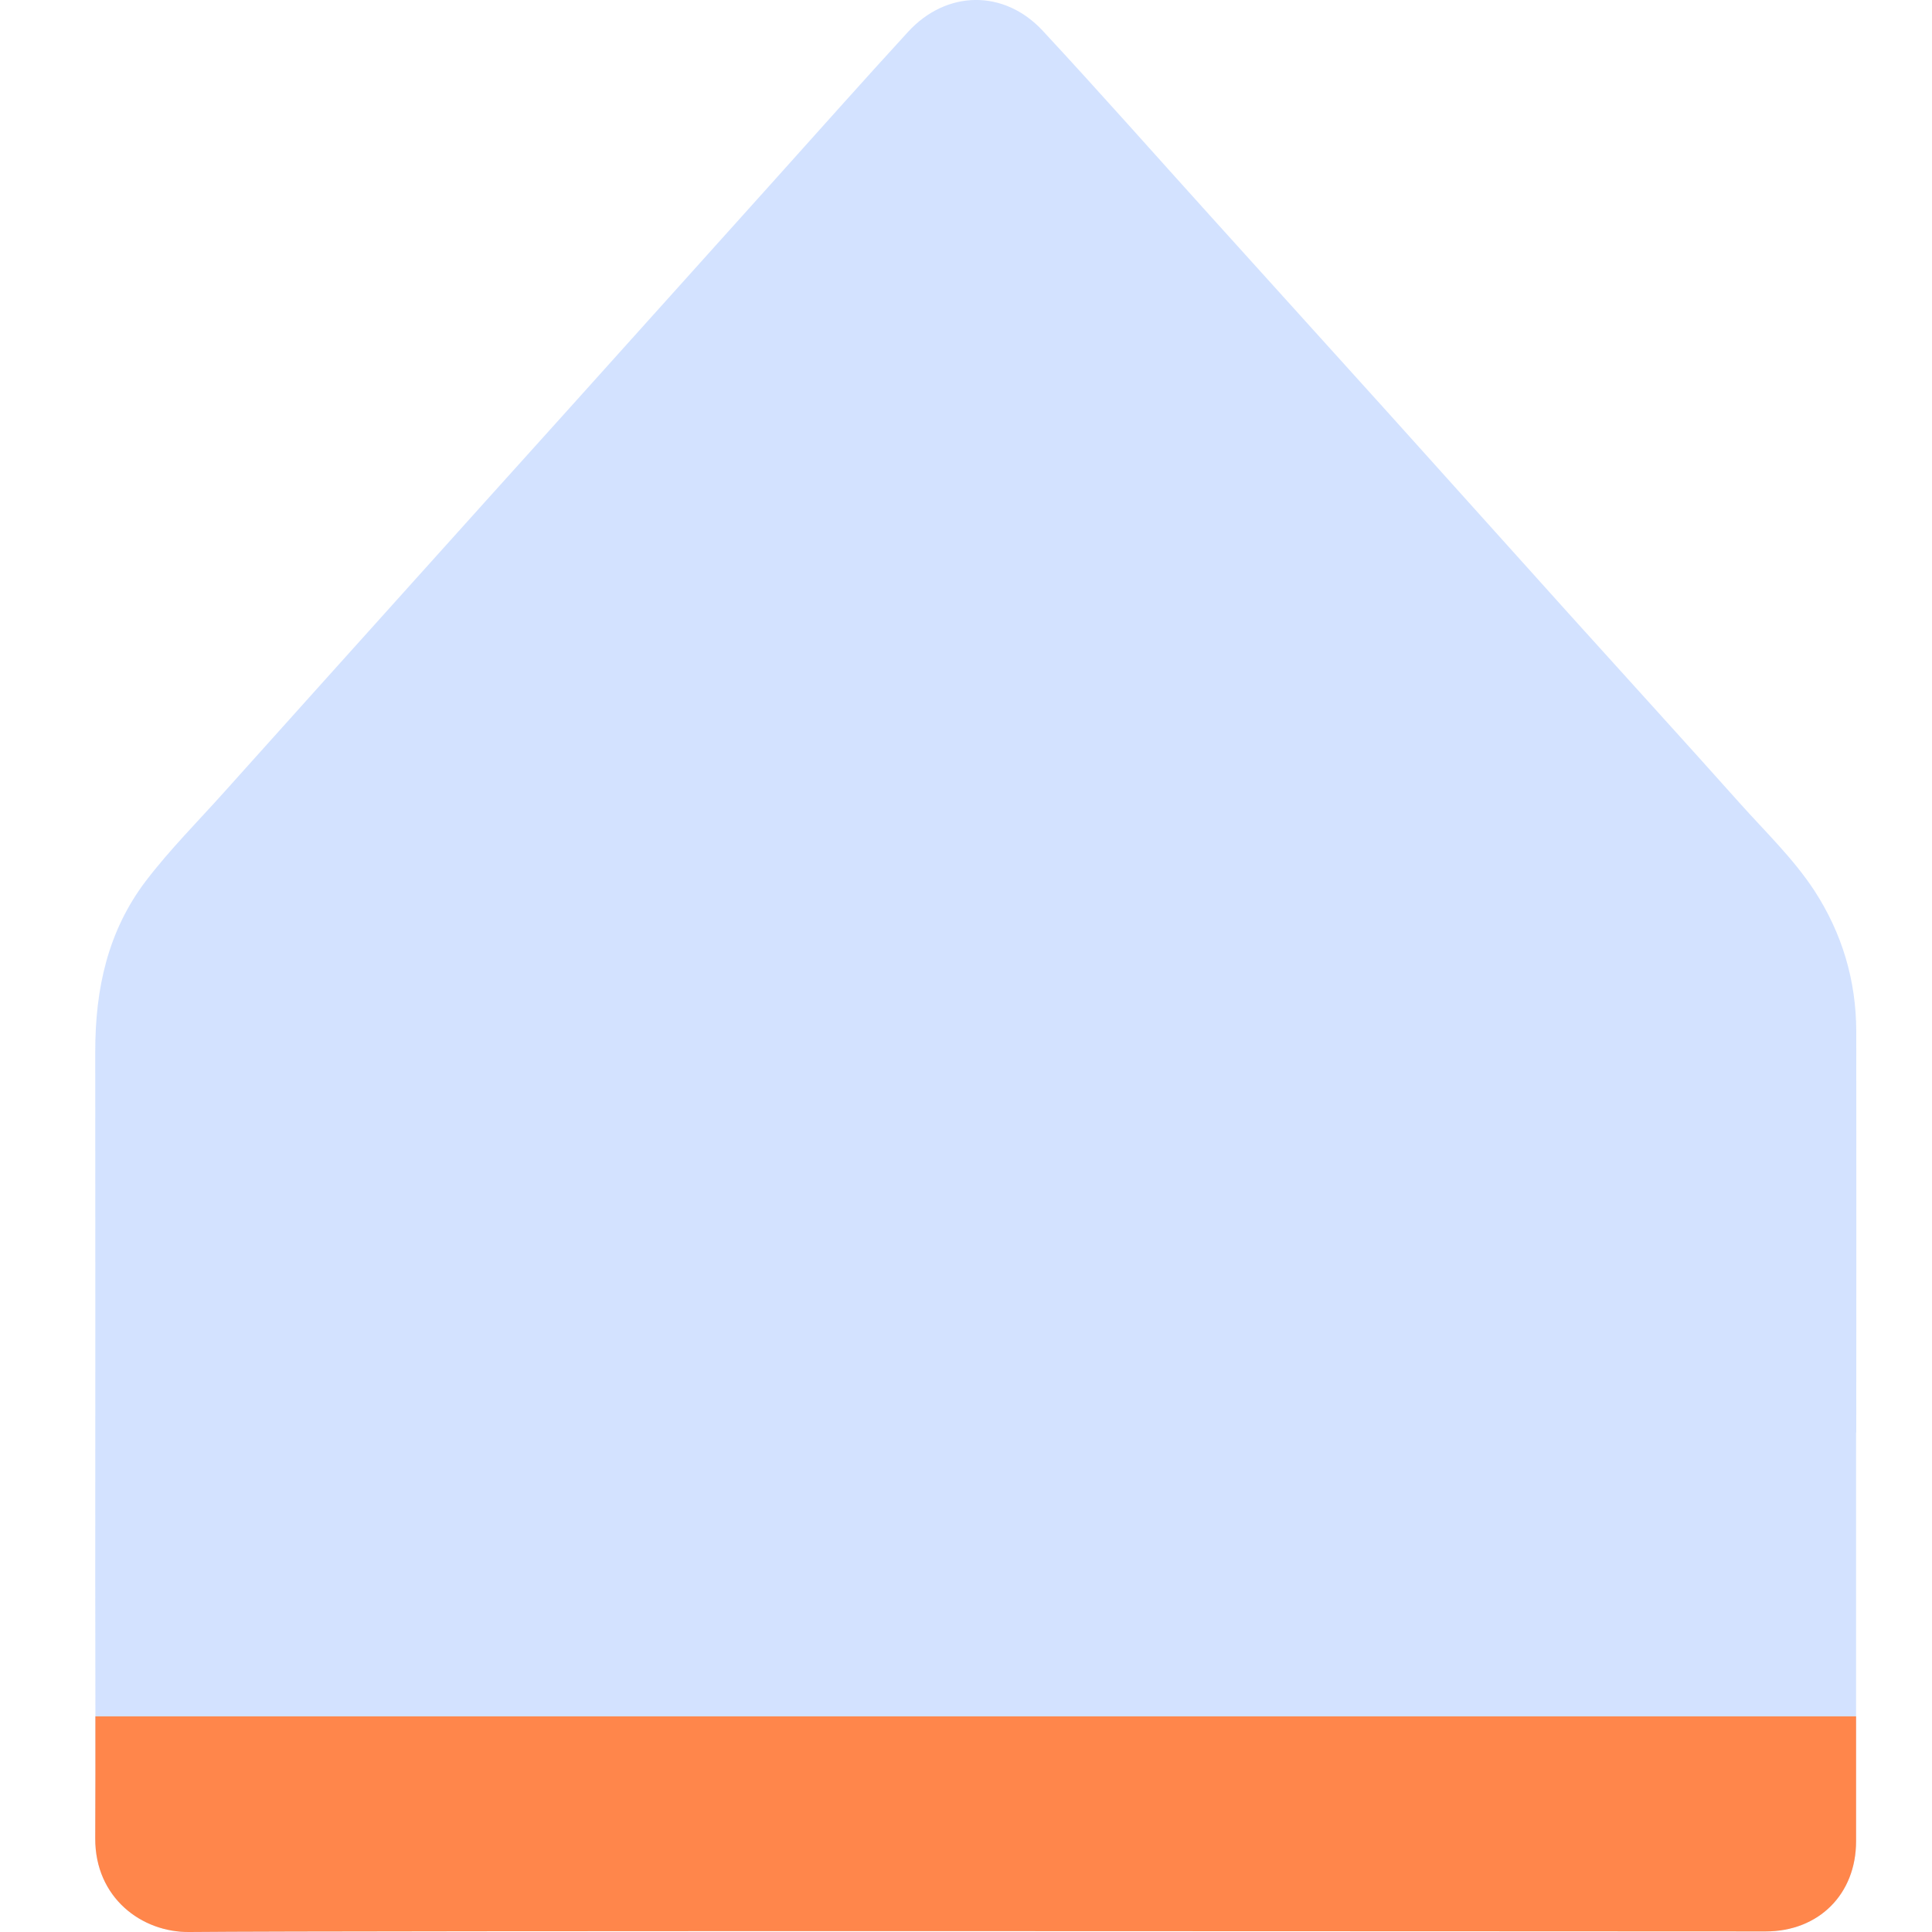
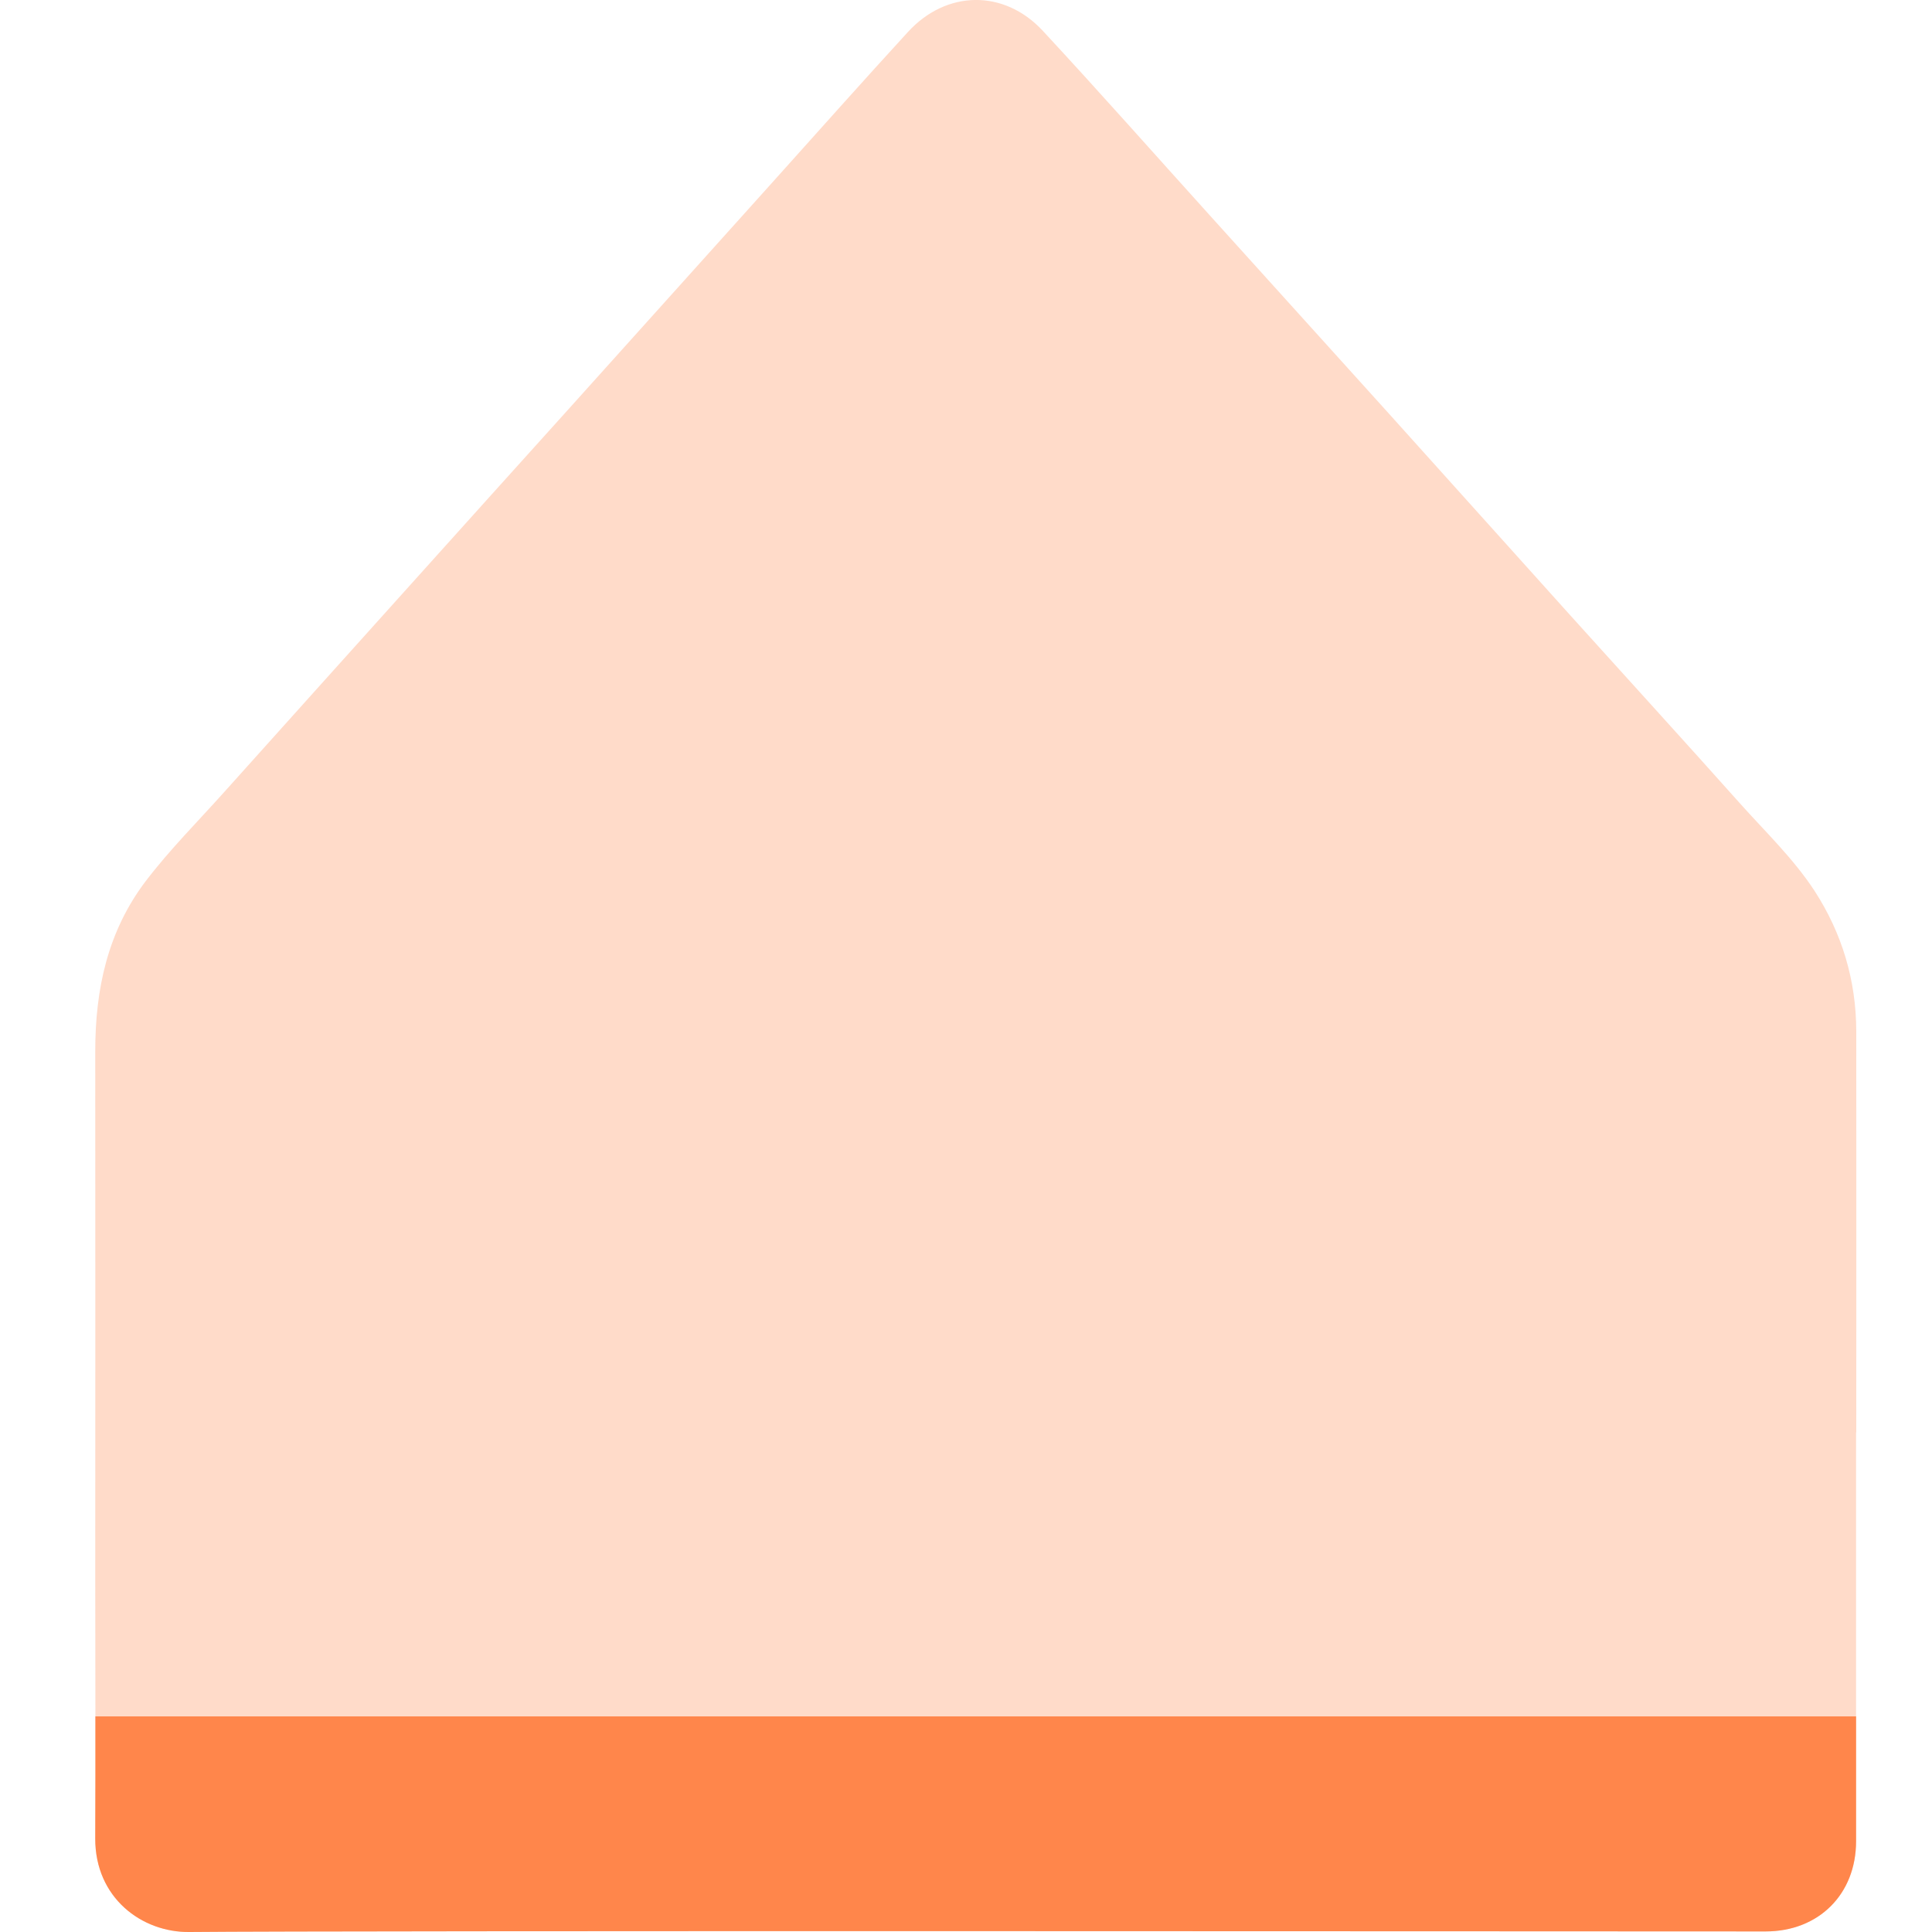
<svg xmlns="http://www.w3.org/2000/svg" id="Capa_1" data-name="Capa 1" viewBox="0 0 100 100">
  <defs>
    <style>
      .cls-1, .cls-2 {
        fill: none;
      }

-       .cls-3 {
+       .cls-3, .cls-4 {
        fill: #ff864b;
      }

      .cls-2 {
        clip-path: url(#clippath);
      }

      .cls-4 {
-         fill: #6c9fff;
        opacity: .3;
      }
    </style>
    <clipPath id="clippath">
      <path class="cls-1" d="m96.07,74.15c0,7.05,0,14.1,0,21.15,0,2.74-1.93,4.67-4.68,4.67-8.15,0-73.64-.05-81.58.03-2.48.03-4.89-1.78-4.88-4.84.02-4.43,0-8.86,0-13.29,0-9.15.01-18.3,0-27.46,0-3.21.64-6.2,2.61-8.8,1.25-1.64,2.71-3.1,4.08-4.63,3.15-3.52,6.31-7.02,9.46-10.53,2.79-3.11,5.59-6.21,8.39-9.32,3.53-3.93,7.06-7.85,10.59-11.78,2.31-2.57,4.6-5.15,6.93-7.69,1.99-2.18,4.98-2.23,6.99-.06,2.96,3.19,5.83,6.44,8.75,9.67,3.02,3.35,6.05,6.69,9.07,10.04,3.16,3.51,6.31,7.02,9.47,10.53,2.92,3.24,5.87,6.47,8.77,9.72,1.33,1.49,2.78,2.87,3.88,4.55,1.43,2.21,2.15,4.63,2.16,7.25.01,6.93,0,13.85,0,20.78Z" />
    </clipPath>
  </defs>
  <path class="cls-4" d="m96.07,74.15c0,7.05,0,14.1,0,21.15,0,2.74-1.93,4.67-4.68,4.67-8.15,0-73.64-.05-81.58.03-2.48.03-4.89-1.78-4.88-4.84.02-4.43,0-8.86,0-13.29,0-9.15.01-18.3,0-27.46,0-3.21.64-6.2,2.61-8.8,1.25-1.64,2.71-3.1,4.08-4.63,3.15-3.52,6.31-7.02,9.46-10.53,2.79-3.11,5.59-6.21,8.39-9.32,3.53-3.93,7.06-7.85,10.59-11.78,2.31-2.57,4.6-5.15,6.93-7.69,1.99-2.18,4.98-2.23,6.99-.06,2.96,3.19,5.83,6.44,8.75,9.67,3.02,3.35,6.05,6.69,9.07,10.04,3.16,3.51,6.31,7.02,9.47,10.53,2.92,3.24,5.87,6.47,8.77,9.72,1.33,1.49,2.78,2.87,3.88,4.55,1.43,2.21,2.15,4.63,2.16,7.25.01,6.93,0,13.85,0,20.78Z" />
  <g class="cls-2">
    <rect class="cls-3" x=".24" y="88.84" width="100.51" height="11.16" />
  </g>
</svg>
